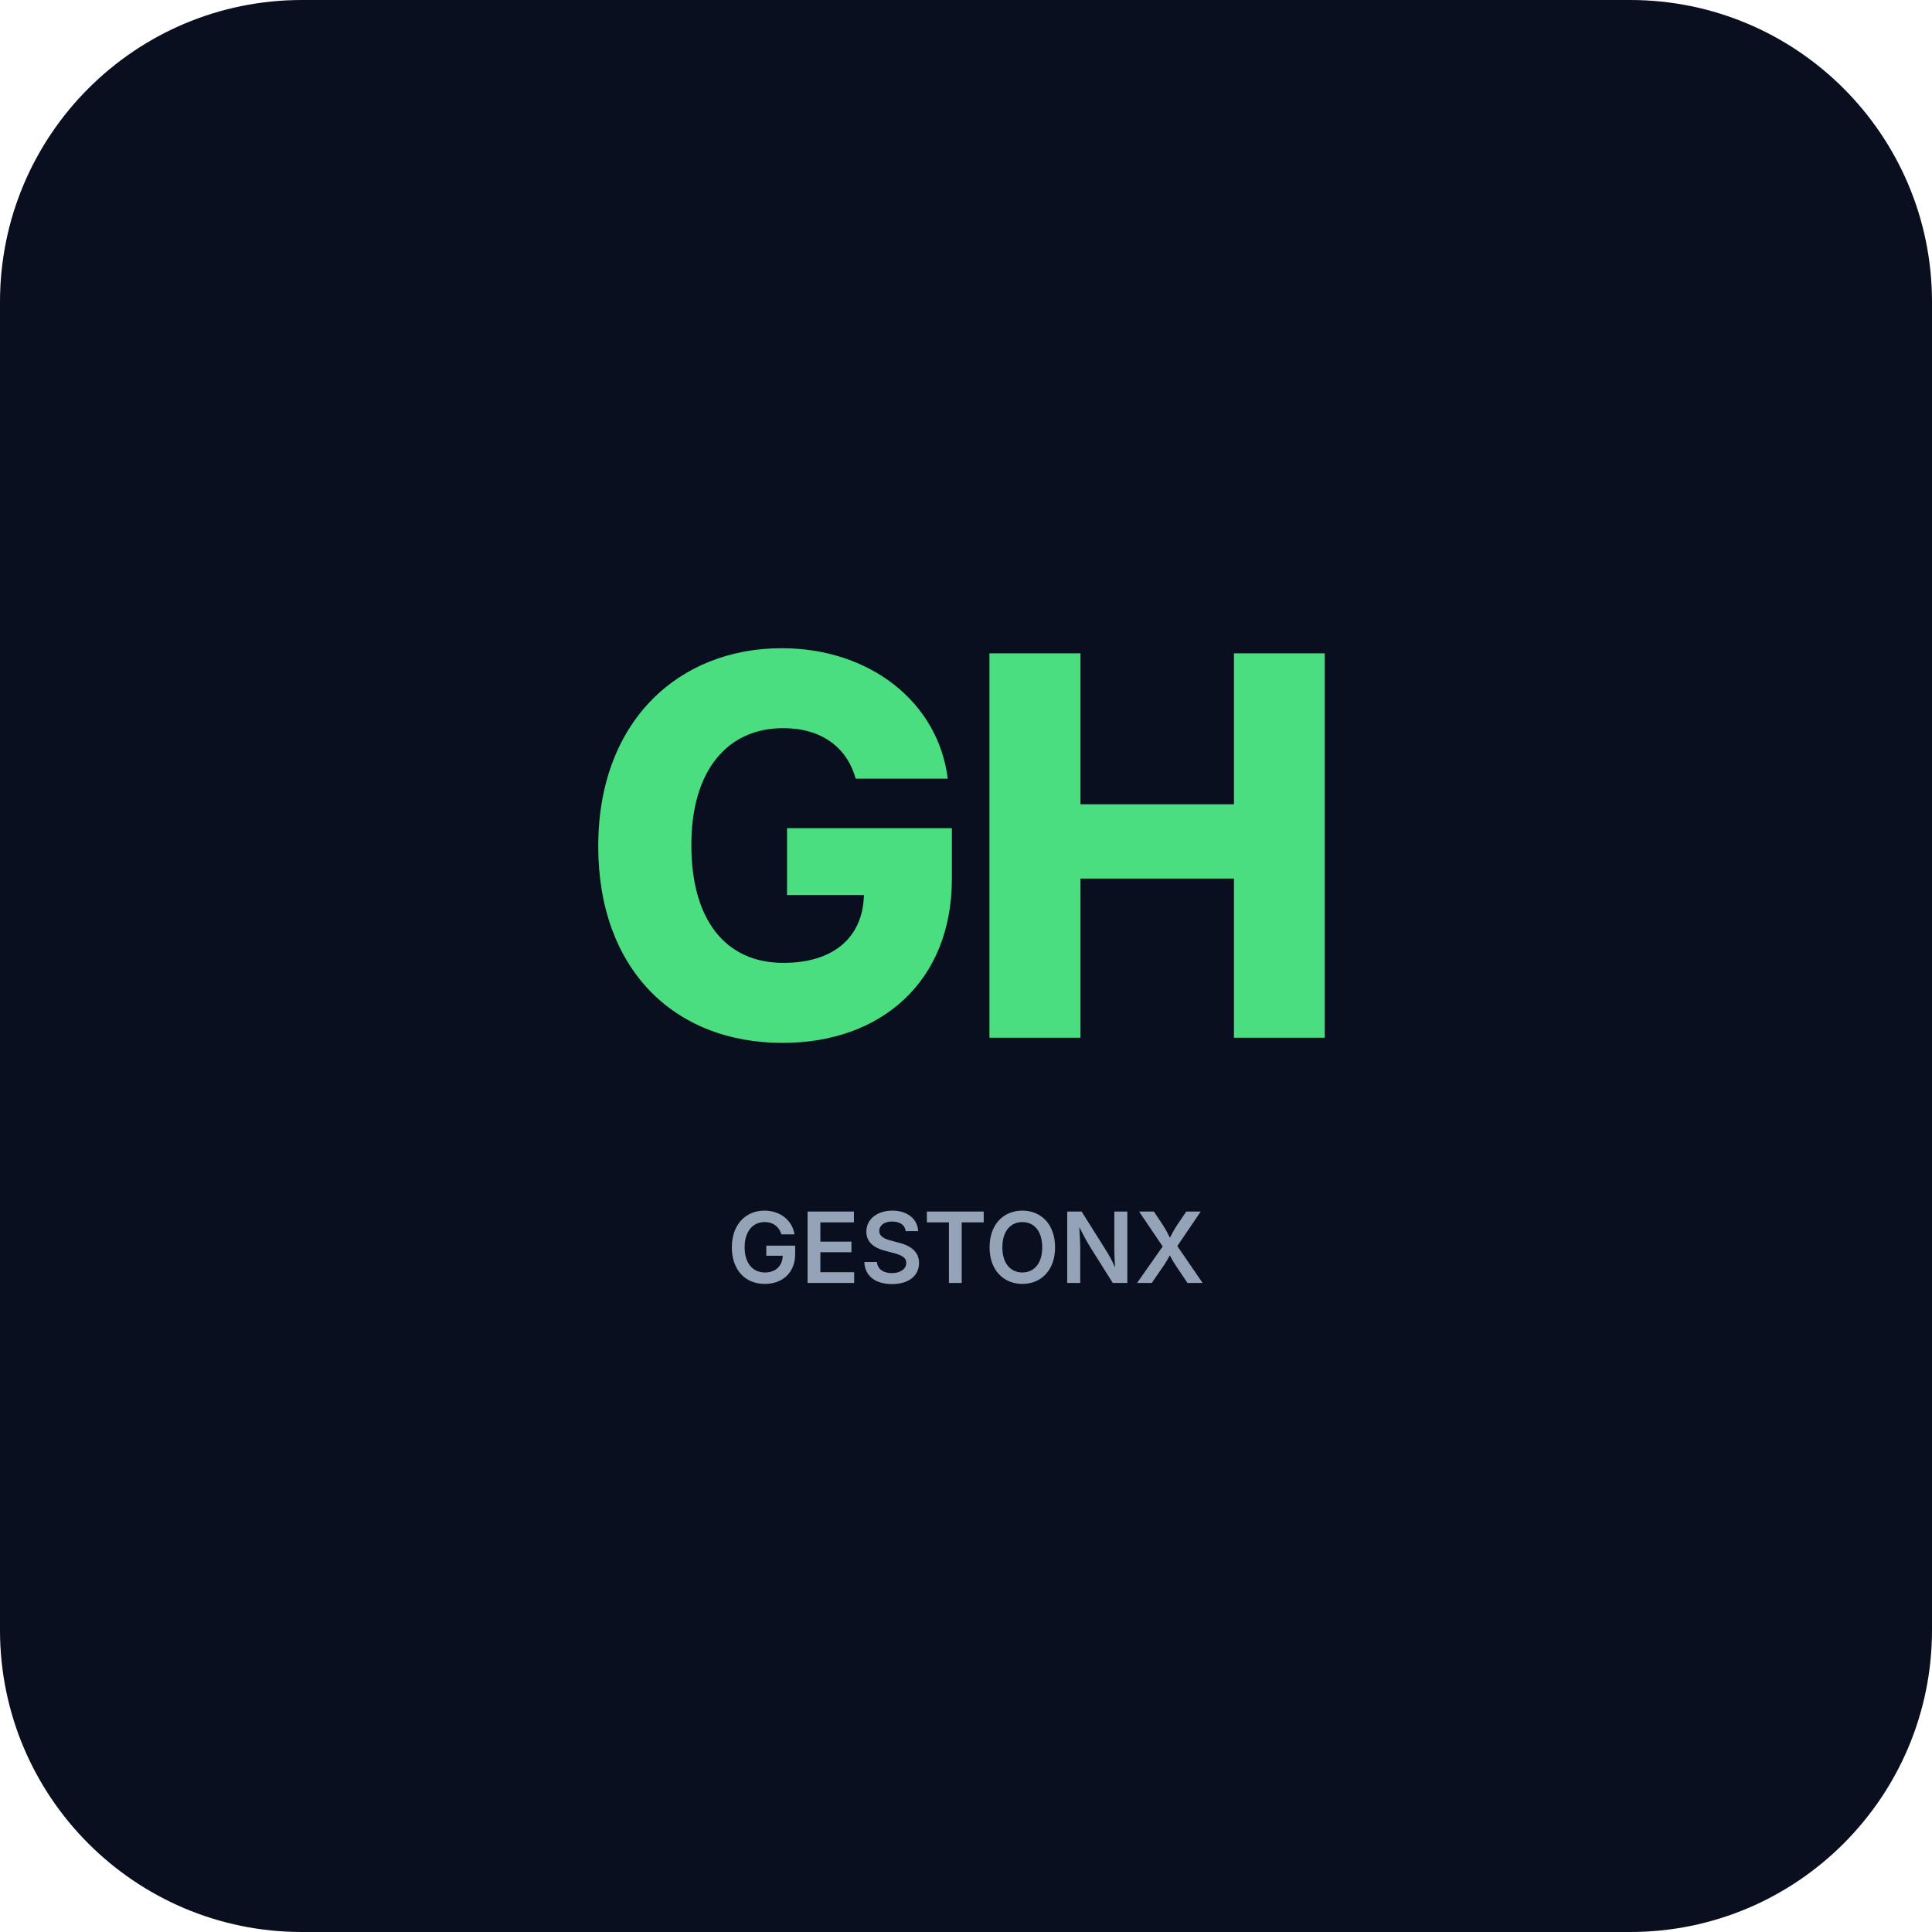
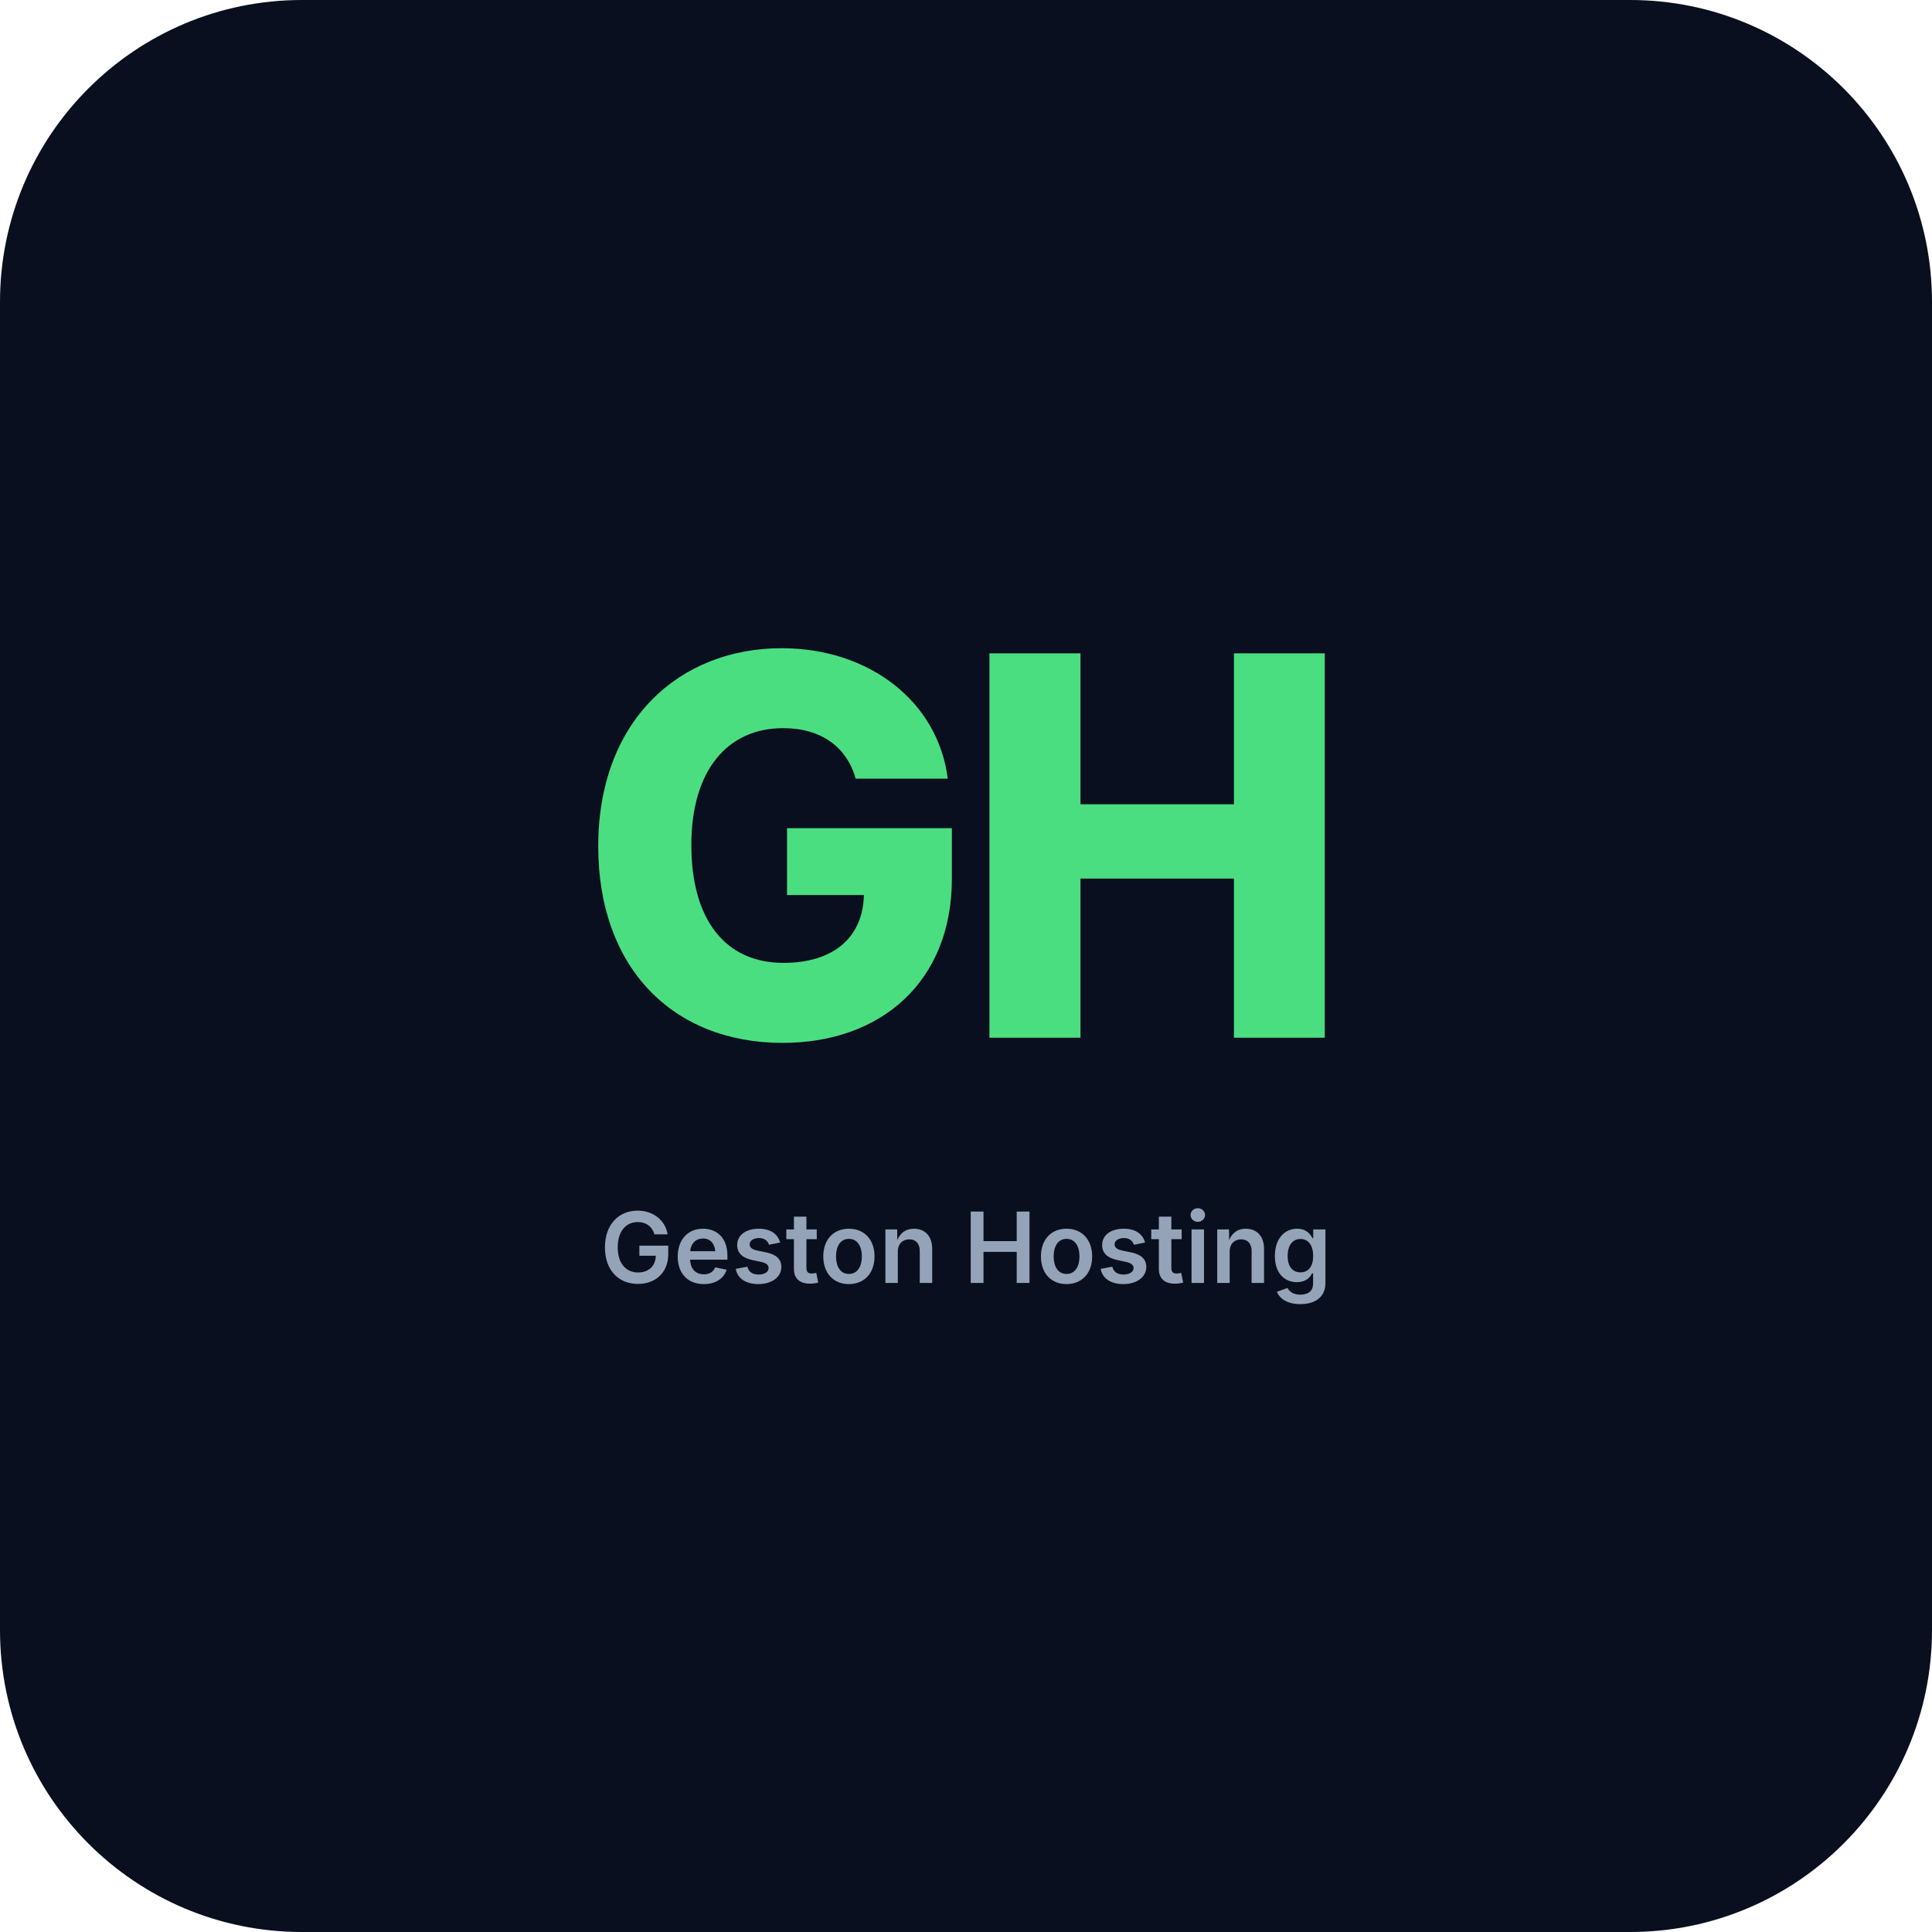
<svg xmlns="http://www.w3.org/2000/svg" width="512" height="512" viewBox="0 0 512 512">
  <rect width="512" height="512" rx="80" fill="#0a0f1f" />
  <text x="256" y="275" text-anchor="middle" font-family="system-ui, -apple-system, Segoe UI, sans-serif" font-size="140" font-weight="800" fill="#4ade80" letter-spacing="-4">GH</text>
-   <text x="256" y="340" text-anchor="middle" font-family="system-ui, -apple-system, Segoe UI, sans-serif" font-size="26" font-weight="600" fill="#94a3b8">GESTONX</text>
+   <text x="256" y="340" text-anchor="middle" font-family="system-ui, -apple-system, Segoe UI, sans-serif" font-size="26" font-weight="600" fill="#94a3b8">Geston Hosting</text>
</svg>
